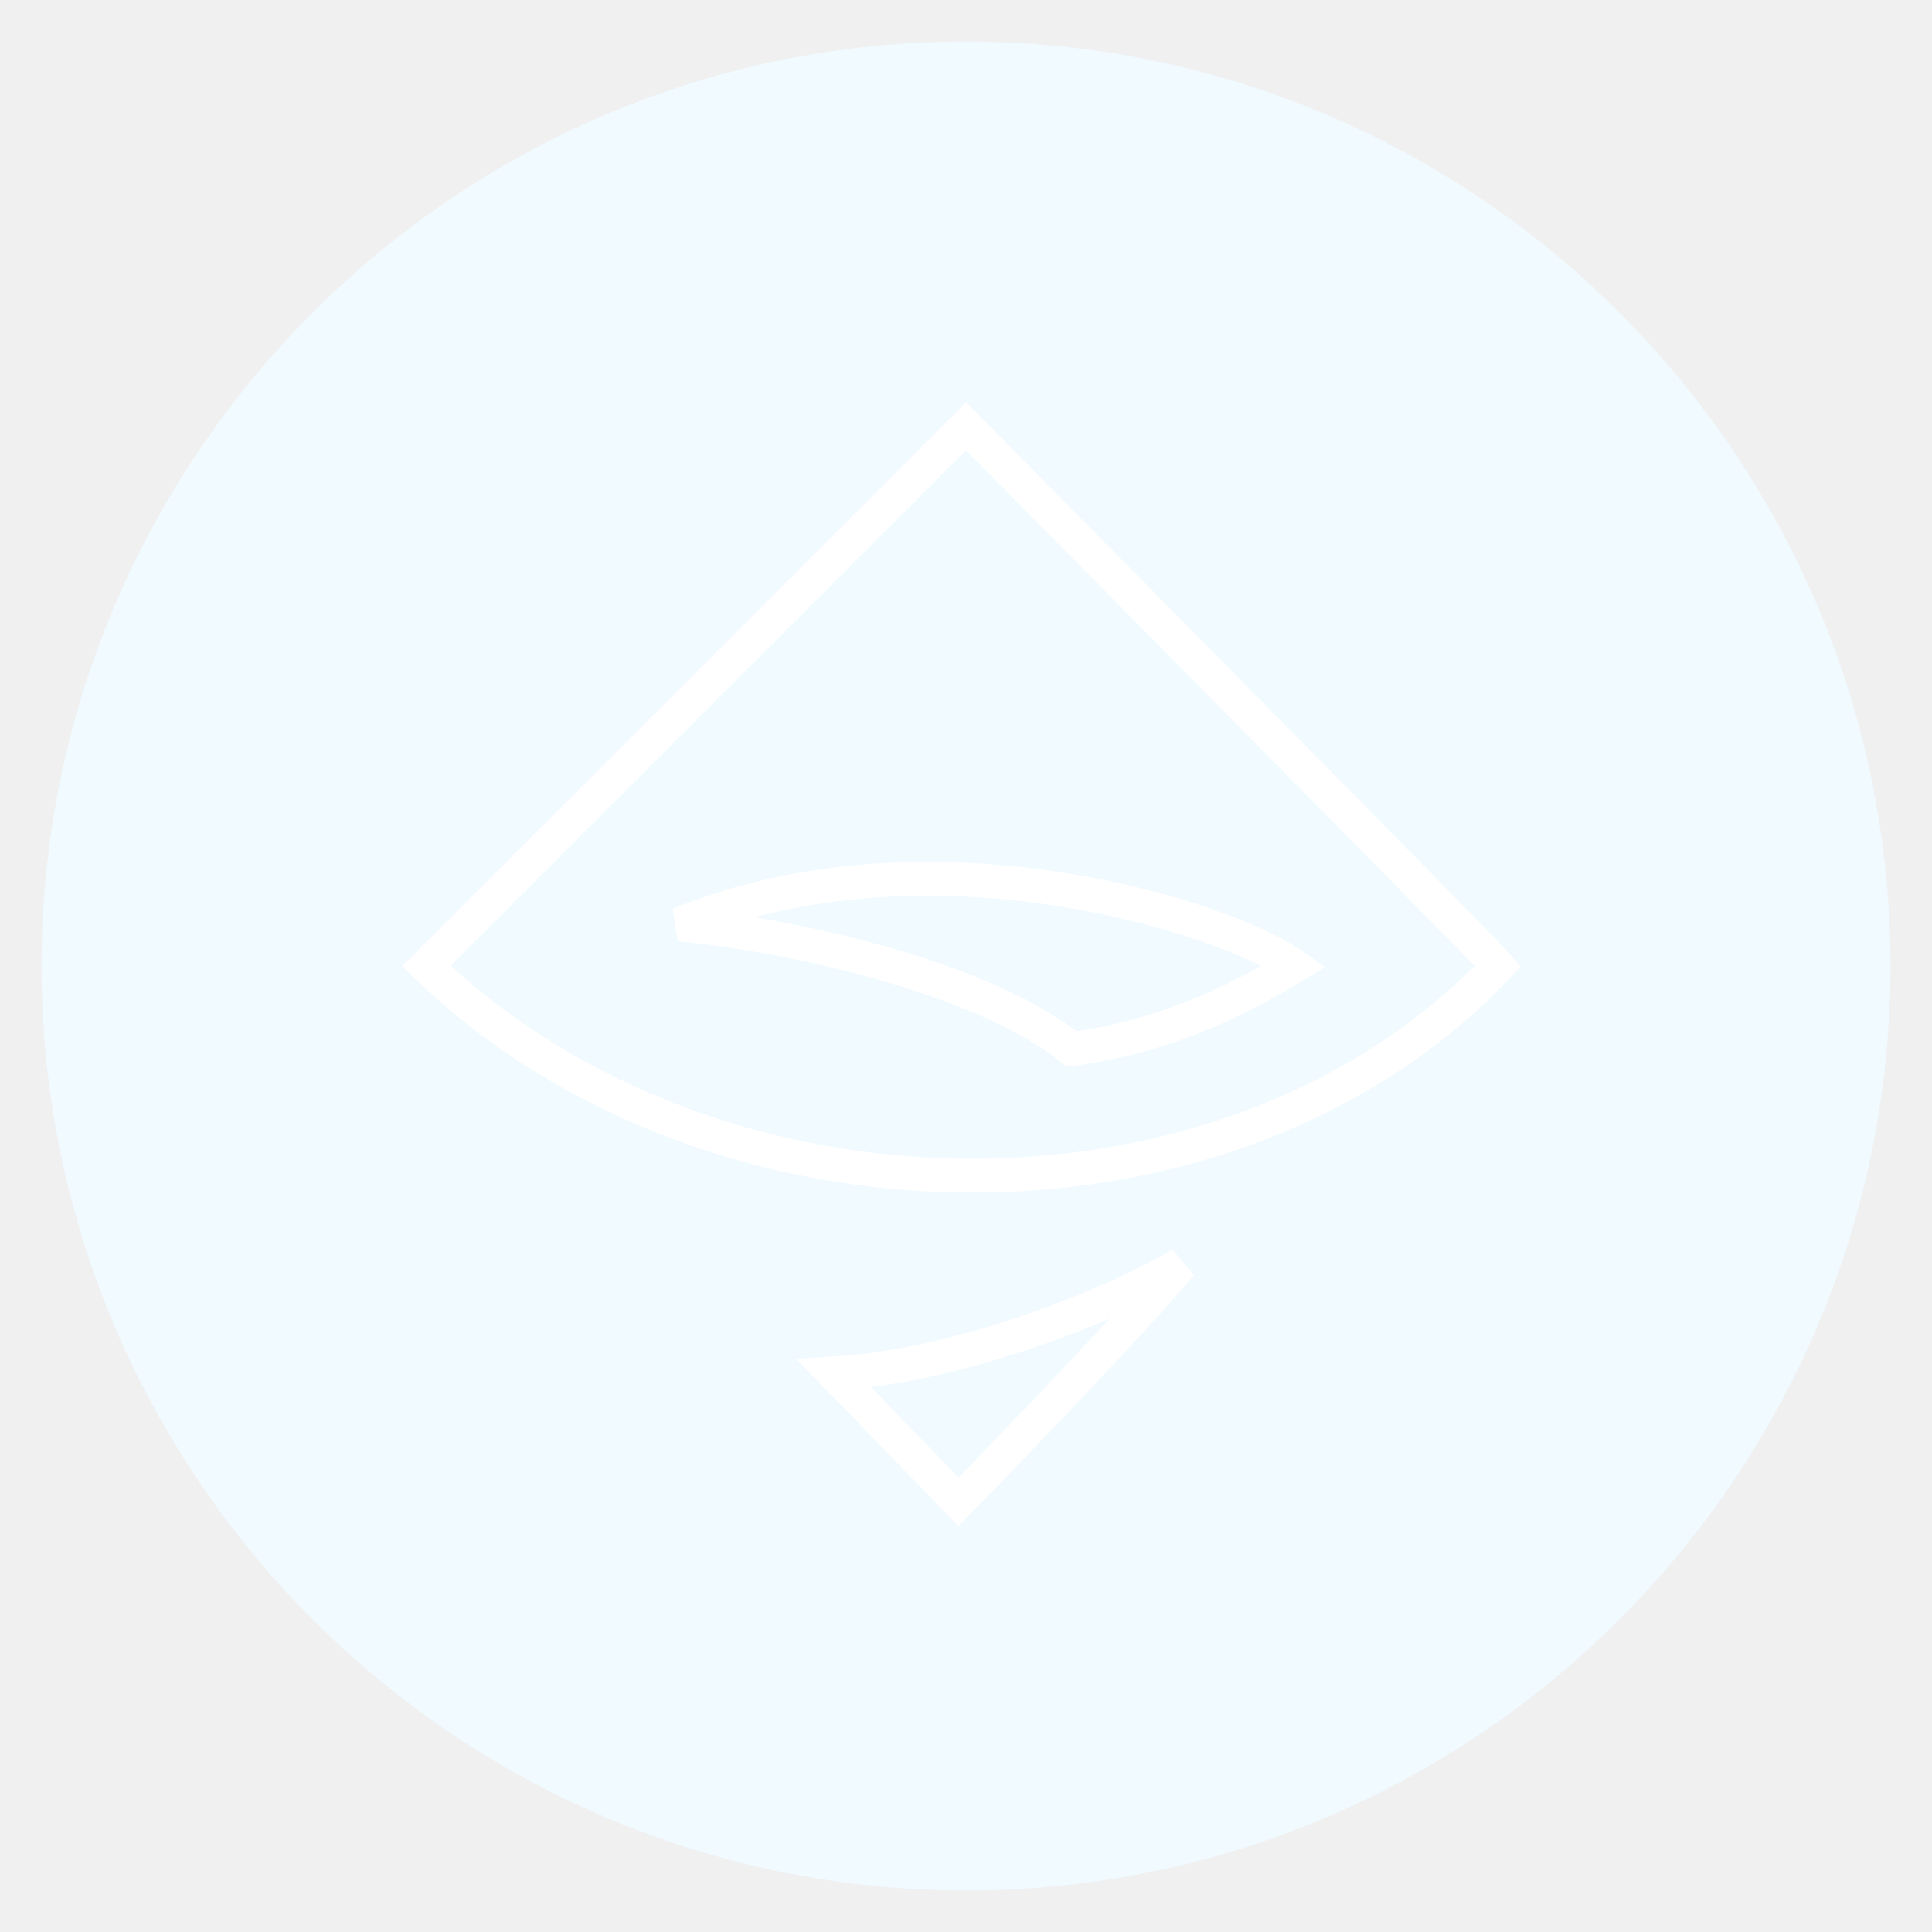
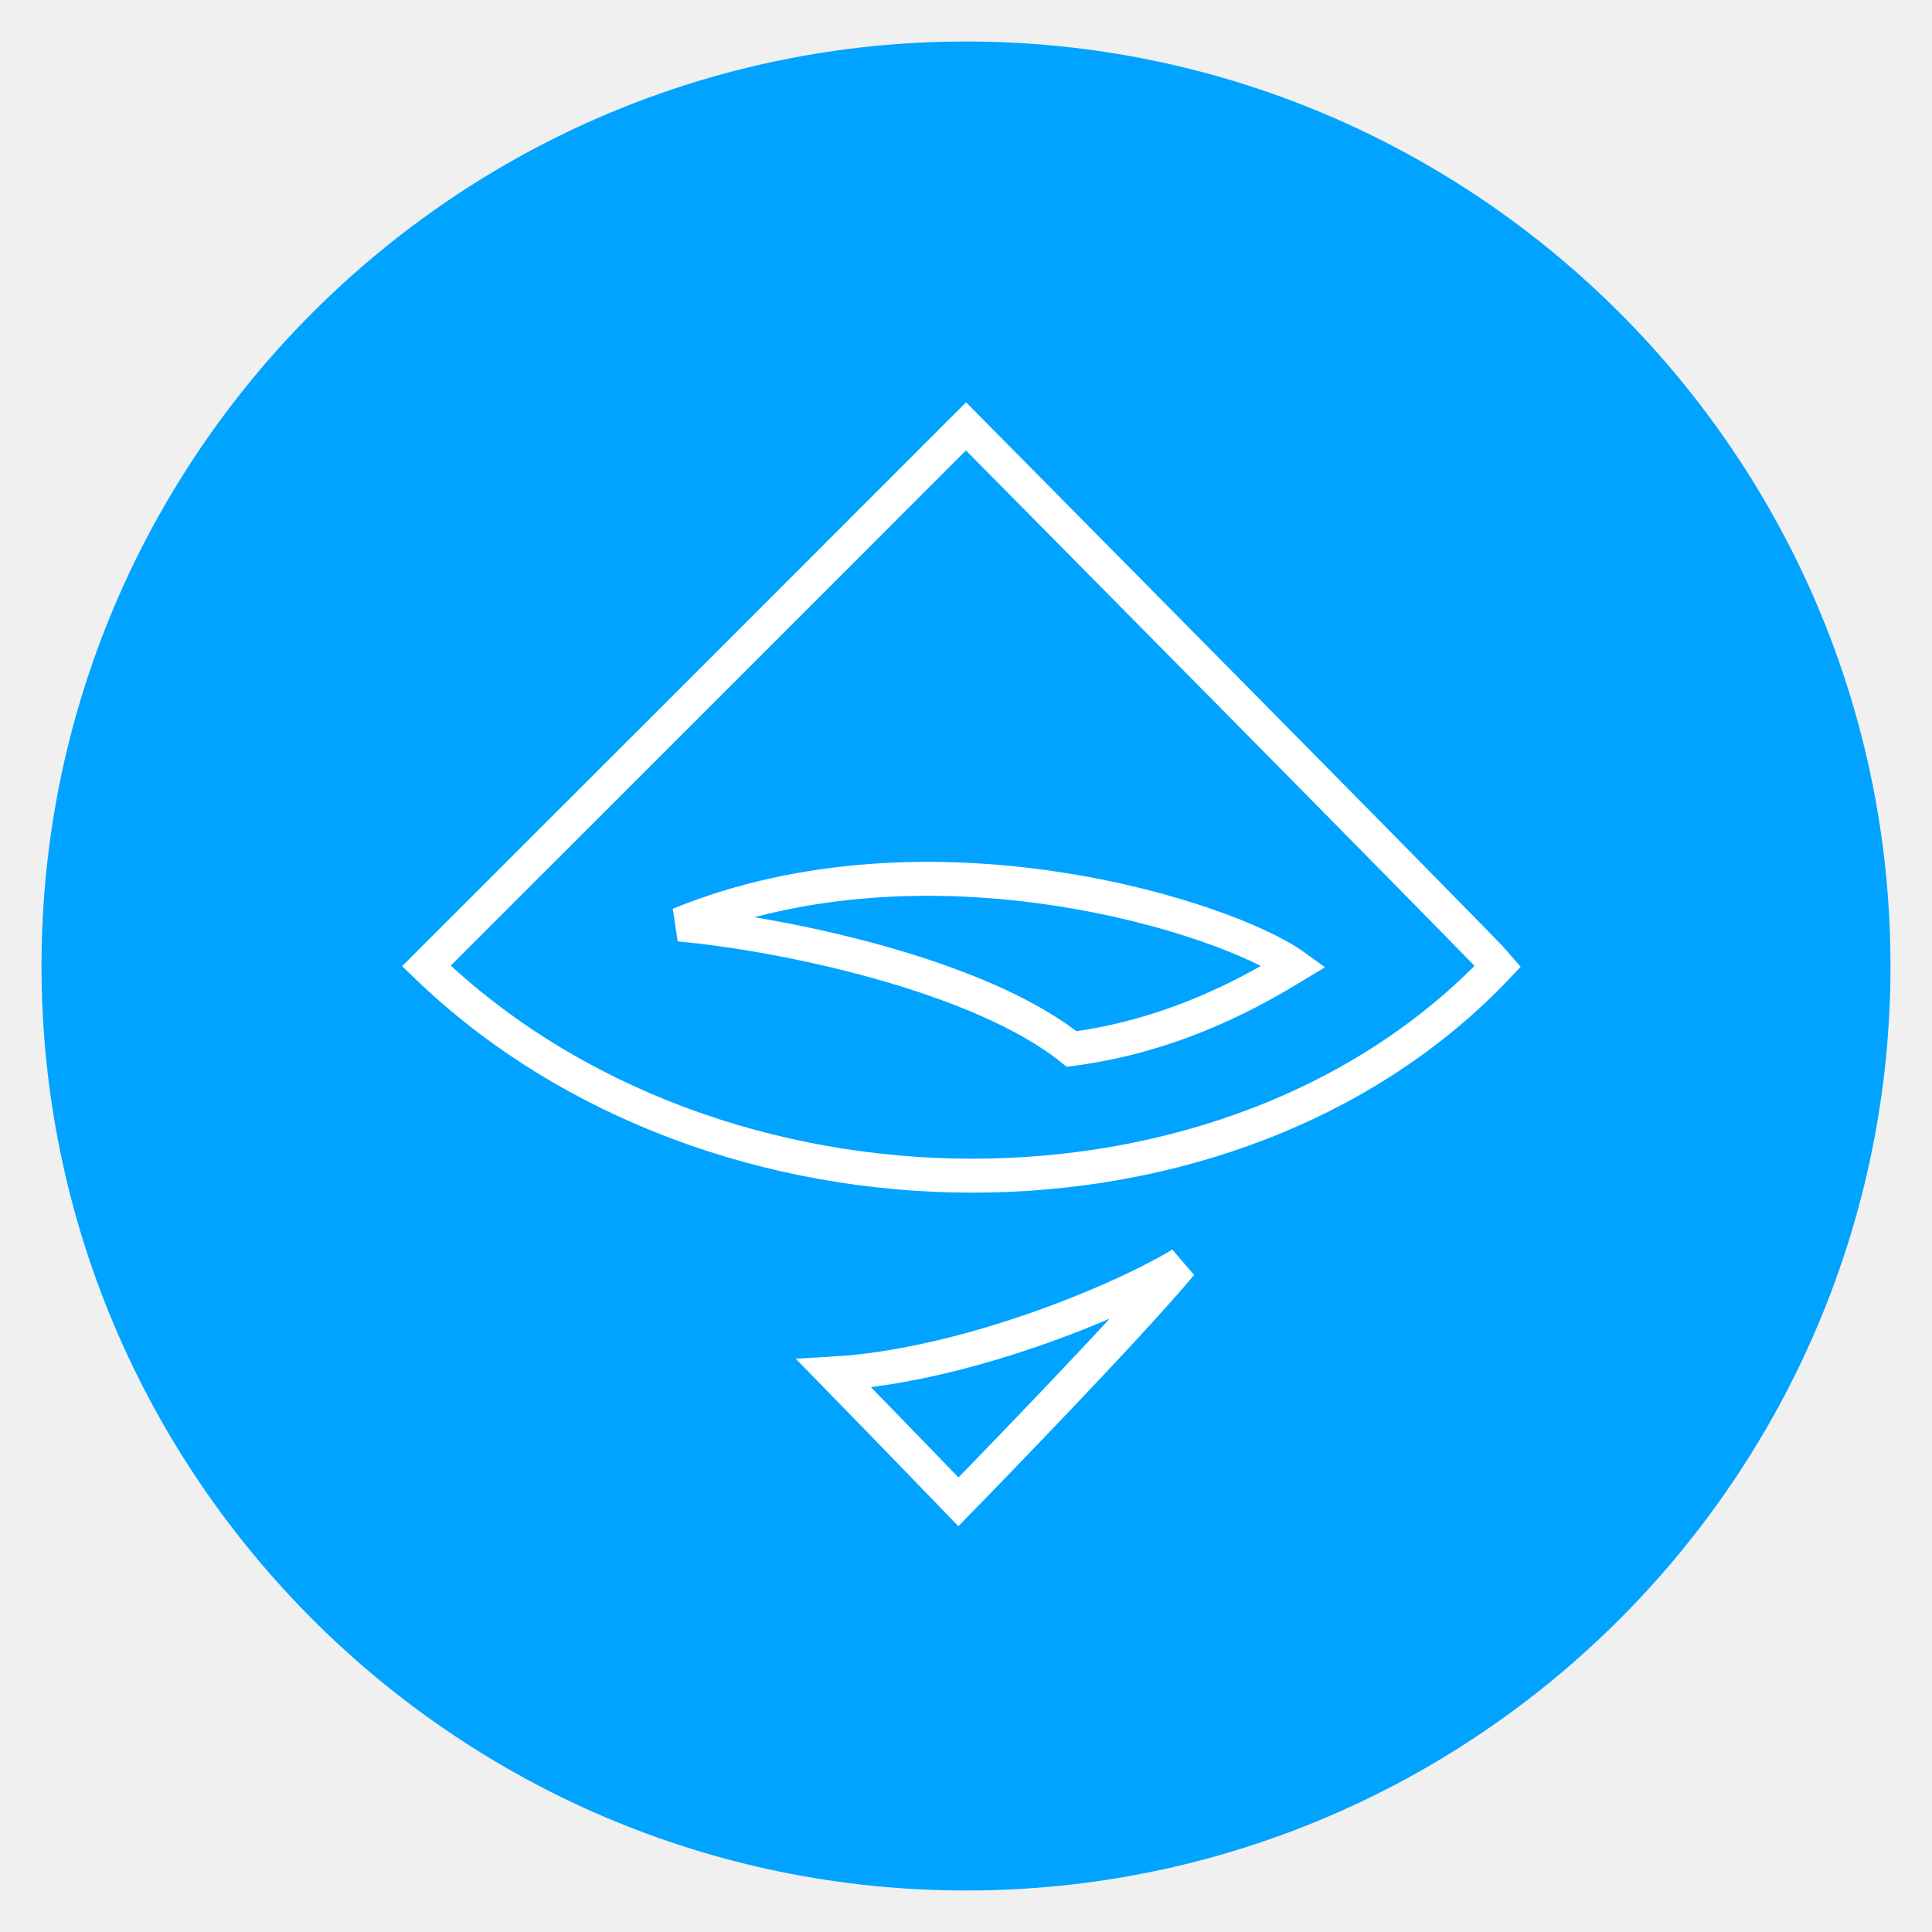
<svg xmlns="http://www.w3.org/2000/svg" width="256" height="256" viewBox="0 0 512 512">
  <defs>
    <style>
-       .cls-1 {
-         mix-blend-mode: screen;
-       }
- 
      .cls-2 {
        fill: #00a3ff;
      }

      .cls-2, .cls-3 {
        fill-rule: evenodd;
      }

      .cls-3 {
        fill: none;
        stroke: #fff;
        stroke-linecap: round;
        stroke-width: 9px;
      }
    </style>
  </defs>
-   <g id="AirSwap" class="cls-1">
+   <g id="AirSwap">
    <path id="Main" class="cls-2" d="M11,256c0,135.094,109.906,245,245,245S501,391.094,501,256,391.094,11,256,11,11,120.906,11,256Z" />
    <path id="AirSwap-2" data-name="AirSwap" class="cls-3" d="M113,256c6.761-6.7,143-143,143-143S394.272,252.673,397,256C326.828,330.351,189.5,329.827,113,256ZM221,364c34-1.98,74.983-18.721,92-29-15.193,18.194-59,63-59,63S236.49,379.873,221,364ZM180,245c66.537-27.263,145.428-1.7,163,11-9.248,5.579-30.343,18.258-59,22C259.648,258.4,207.761,247.507,180,245Z" />
  </g>
</svg>
